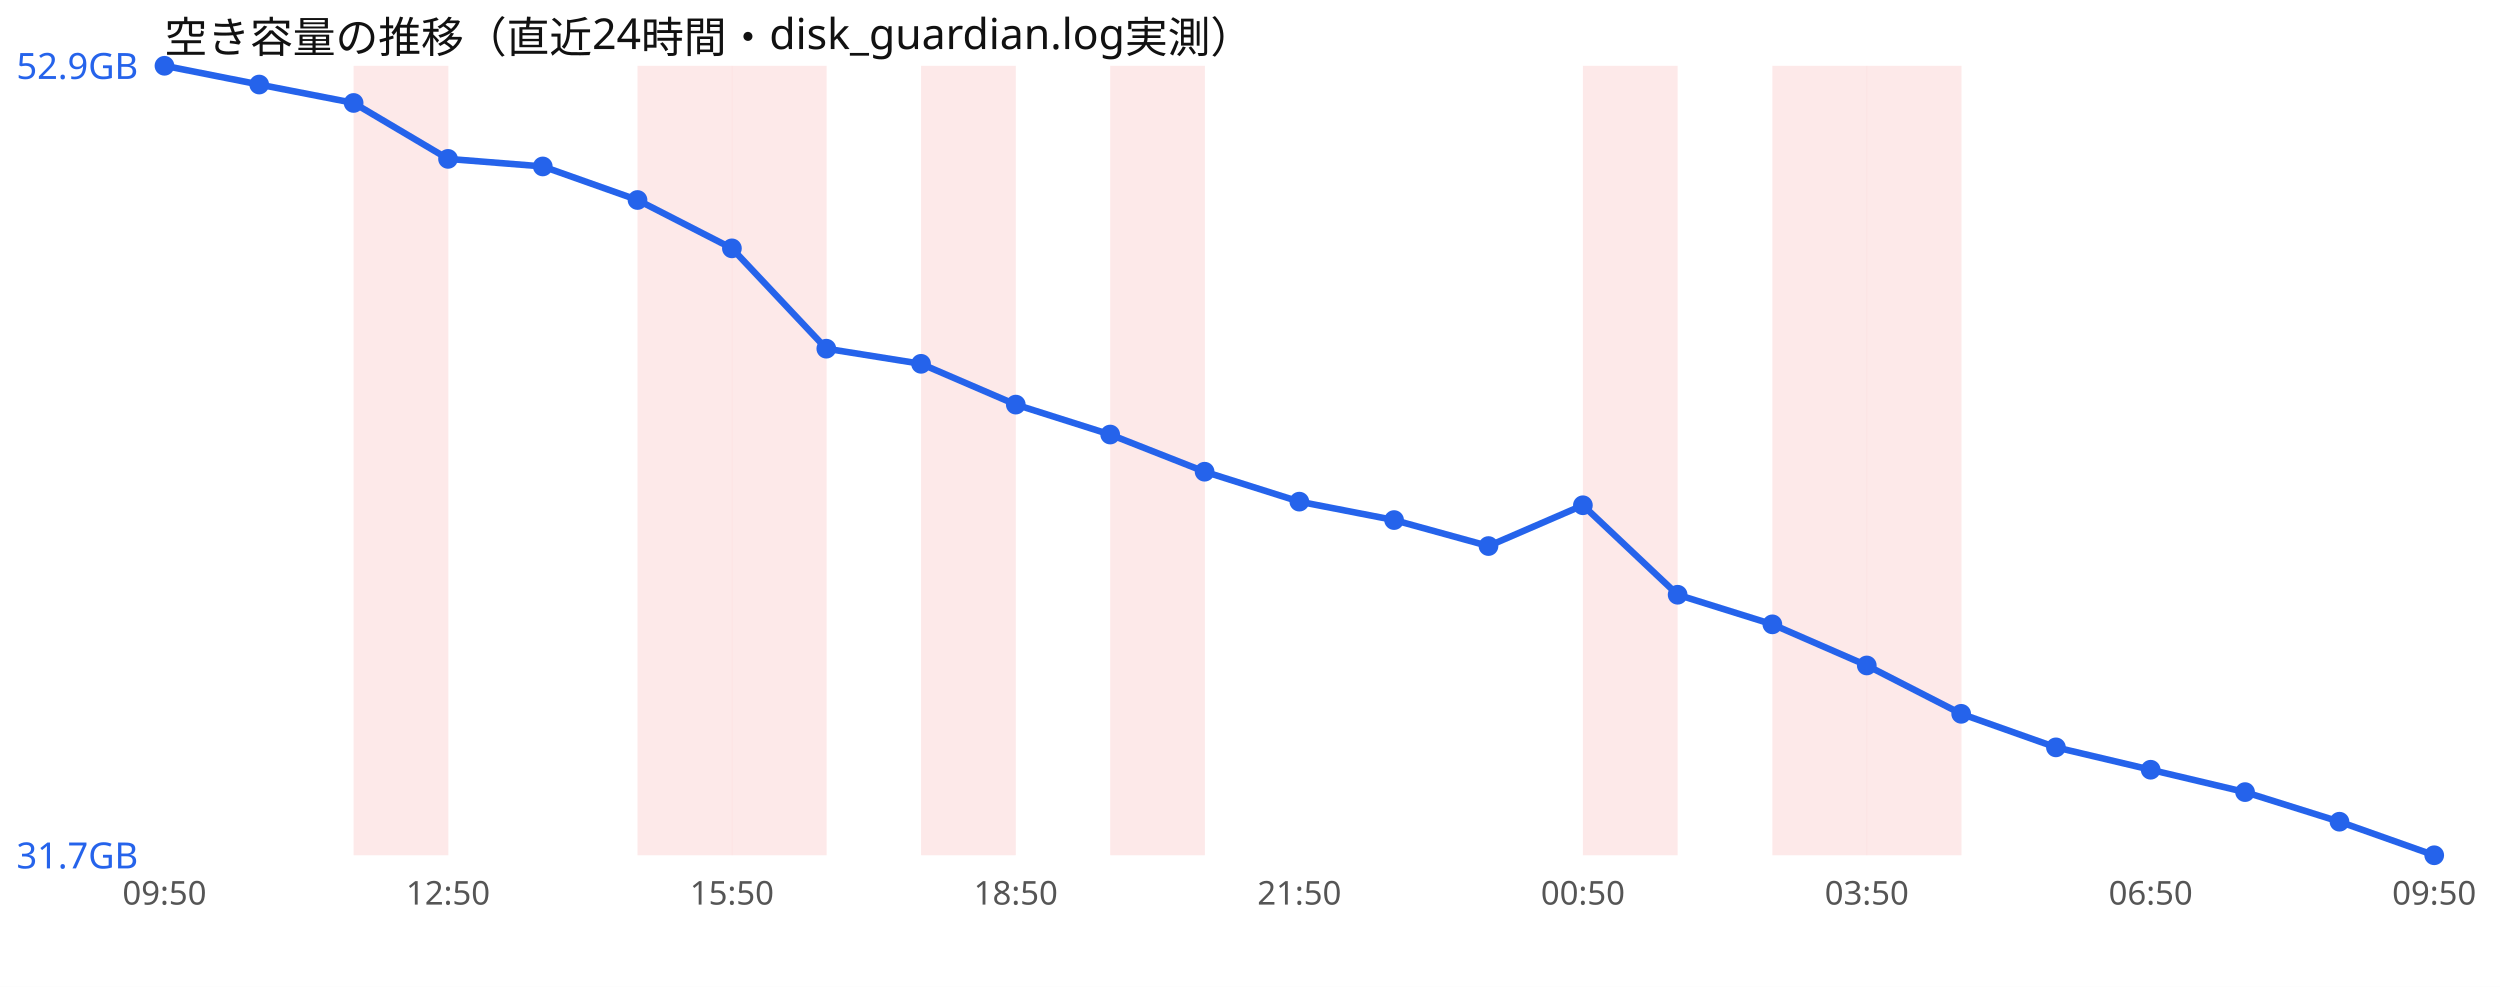
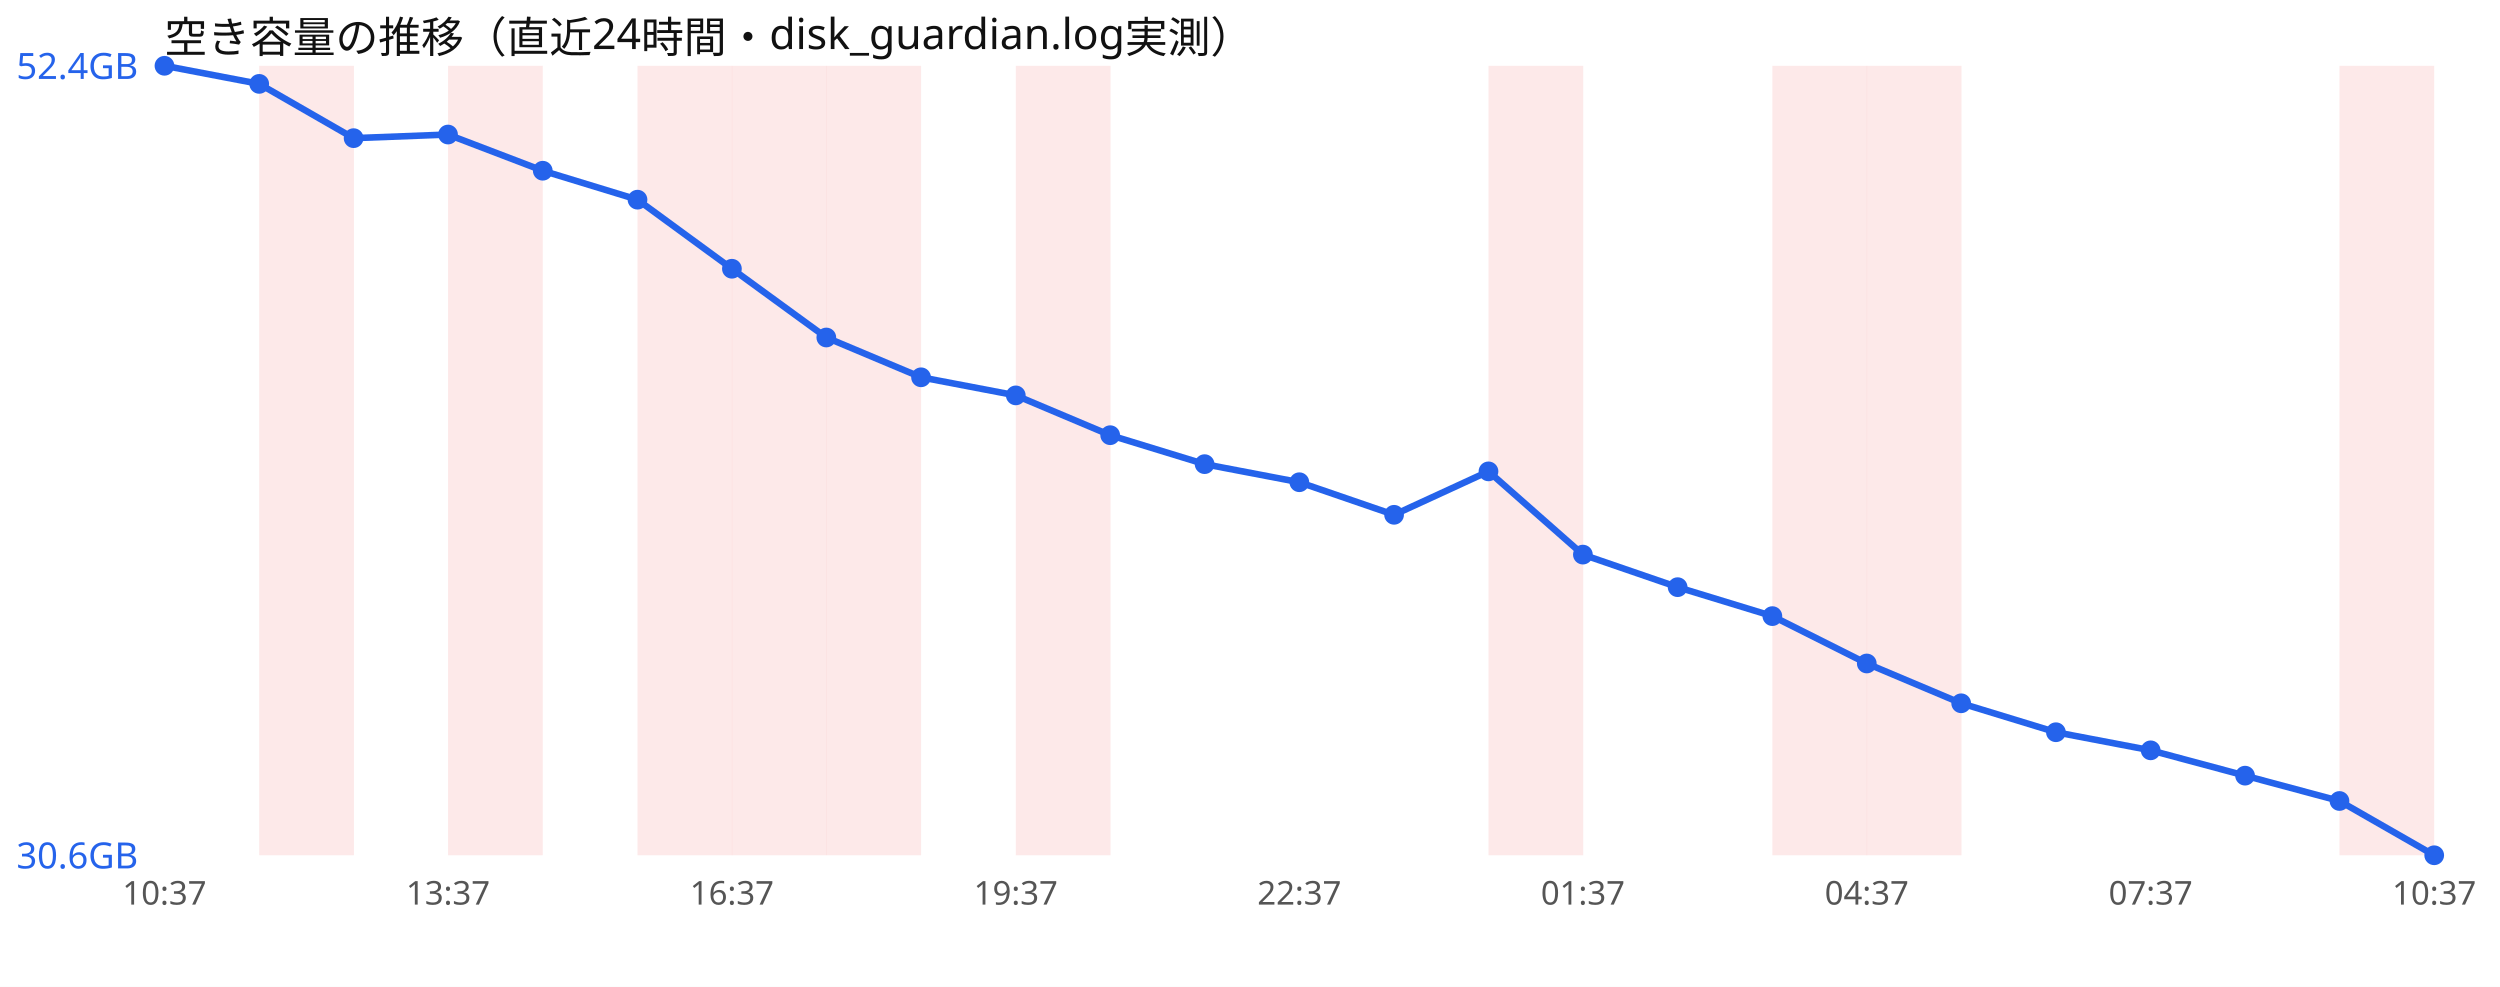
<svg xmlns="http://www.w3.org/2000/svg" width="760" height="300" viewBox="0 0 760 300" font-family="sans-serif">
  <rect width="760" height="300" fill="#ffffff" />
  <text x="50" y="16" font-size="13" fill="#111">空き容量の推移（直近24時間・disk_guardian.log実測）</text>
-   <rect x="107.5" y="20" width="28.8" height="240" fill="#ef4444" opacity="0.12" />
+   <rect x="78.8" y="20" width="28.8" height="240" fill="#ef4444" opacity="0.12" />
+   <rect x="136.2" y="20" width="28.8" height="240" fill="#ef4444" opacity="0.12" />
  <rect x="193.8" y="20" width="28.8" height="240" fill="#ef4444" opacity="0.12" />
  <rect x="222.5" y="20" width="28.8" height="240" fill="#ef4444" opacity="0.12" />
-   <rect x="280.0" y="20" width="28.8" height="240" fill="#ef4444" opacity="0.12" />
-   <rect x="337.5" y="20" width="28.8" height="240" fill="#ef4444" opacity="0.12" />
-   <rect x="481.2" y="20" width="28.8" height="240" fill="#ef4444" opacity="0.12" />
+   <rect x="251.2" y="20" width="28.8" height="240" fill="#ef4444" opacity="0.12" />
+   <rect x="308.8" y="20" width="28.8" height="240" fill="#ef4444" opacity="0.12" />
+   <rect x="452.5" y="20" width="28.8" height="240" fill="#ef4444" opacity="0.12" />
  <rect x="538.8" y="20" width="28.8" height="240" fill="#ef4444" opacity="0.12" />
  <rect x="567.5" y="20" width="28.8" height="240" fill="#ef4444" opacity="0.12" />
-   <polyline points="50.0,20.0 78.8,25.7 107.5,31.3 136.2,48.3 165.0,50.6 193.8,60.8 222.5,75.5 251.2,106.0 280.0,110.6 308.8,123.0 337.5,132.1 366.2,143.4 395.0,152.5 423.8,158.1 452.5,166.0 481.2,153.6 510.0,180.8 538.8,189.8 567.5,202.3 596.2,217.0 625.0,227.2 653.8,234.0 682.5,240.8 711.2,249.8 740.0,260.0" fill="none" stroke="#2563eb" stroke-width="2" />
+   <rect x="711.2" y="20" width="28.8" height="240" fill="#ef4444" opacity="0.12" />
+   <polyline points="50.0,20.0 78.8,25.5 107.5,42.0 136.2,40.9 165.0,51.9 193.8,60.7 222.5,81.7 251.2,102.6 280.0,114.7 308.8,120.2 337.5,132.3 366.2,141.1 395.0,146.6 423.8,156.5 452.5,143.3 481.2,168.6 510.0,178.5 538.8,187.3 567.5,201.7 596.2,213.8 625.0,222.6 653.8,228.1 682.5,235.8 711.2,243.5 740.0,260.0" fill="none" stroke="#2563eb" stroke-width="2" />
  <circle cx="50.0" cy="20.0" r="3" fill="#2563eb" />
-   <circle cx="78.8" cy="25.7" r="3" fill="#2563eb" />
-   <circle cx="107.5" cy="31.3" r="3" fill="#2563eb" />
-   <circle cx="136.2" cy="48.3" r="3" fill="#2563eb" />
-   <circle cx="165.0" cy="50.6" r="3" fill="#2563eb" />
-   <circle cx="193.8" cy="60.8" r="3" fill="#2563eb" />
-   <circle cx="222.5" cy="75.5" r="3" fill="#2563eb" />
-   <circle cx="251.2" cy="106.0" r="3" fill="#2563eb" />
-   <circle cx="280.0" cy="110.6" r="3" fill="#2563eb" />
-   <circle cx="308.8" cy="123.0" r="3" fill="#2563eb" />
-   <circle cx="337.5" cy="132.1" r="3" fill="#2563eb" />
-   <circle cx="366.2" cy="143.4" r="3" fill="#2563eb" />
-   <circle cx="395.0" cy="152.5" r="3" fill="#2563eb" />
-   <circle cx="423.8" cy="158.1" r="3" fill="#2563eb" />
-   <circle cx="452.5" cy="166.0" r="3" fill="#2563eb" />
-   <circle cx="481.2" cy="153.6" r="3" fill="#2563eb" />
-   <circle cx="510.0" cy="180.8" r="3" fill="#2563eb" />
-   <circle cx="538.8" cy="189.8" r="3" fill="#2563eb" />
-   <circle cx="567.5" cy="202.3" r="3" fill="#2563eb" />
-   <circle cx="596.2" cy="217.0" r="3" fill="#2563eb" />
-   <circle cx="625.0" cy="227.2" r="3" fill="#2563eb" />
-   <circle cx="653.8" cy="234.0" r="3" fill="#2563eb" />
-   <circle cx="682.5" cy="240.8" r="3" fill="#2563eb" />
-   <circle cx="711.2" cy="249.8" r="3" fill="#2563eb" />
+   <circle cx="78.8" cy="25.5" r="3" fill="#2563eb" />
+   <circle cx="107.5" cy="42.0" r="3" fill="#2563eb" />
+   <circle cx="136.2" cy="40.9" r="3" fill="#2563eb" />
+   <circle cx="165.0" cy="51.9" r="3" fill="#2563eb" />
+   <circle cx="193.8" cy="60.7" r="3" fill="#2563eb" />
+   <circle cx="222.5" cy="81.7" r="3" fill="#2563eb" />
+   <circle cx="251.2" cy="102.6" r="3" fill="#2563eb" />
+   <circle cx="280.0" cy="114.7" r="3" fill="#2563eb" />
+   <circle cx="308.8" cy="120.2" r="3" fill="#2563eb" />
+   <circle cx="337.5" cy="132.3" r="3" fill="#2563eb" />
+   <circle cx="366.2" cy="141.1" r="3" fill="#2563eb" />
+   <circle cx="395.0" cy="146.6" r="3" fill="#2563eb" />
+   <circle cx="423.8" cy="156.5" r="3" fill="#2563eb" />
+   <circle cx="452.5" cy="143.3" r="3" fill="#2563eb" />
+   <circle cx="481.2" cy="168.6" r="3" fill="#2563eb" />
+   <circle cx="510.0" cy="178.5" r="3" fill="#2563eb" />
+   <circle cx="538.8" cy="187.3" r="3" fill="#2563eb" />
+   <circle cx="567.5" cy="201.7" r="3" fill="#2563eb" />
+   <circle cx="596.2" cy="213.8" r="3" fill="#2563eb" />
+   <circle cx="625.0" cy="222.6" r="3" fill="#2563eb" />
+   <circle cx="653.8" cy="228.1" r="3" fill="#2563eb" />
+   <circle cx="682.5" cy="235.8" r="3" fill="#2563eb" />
+   <circle cx="711.2" cy="243.5" r="3" fill="#2563eb" />
  <circle cx="740.0" cy="260.0" r="3" fill="#2563eb" />
-   <text x="5" y="24.0" font-size="11" fill="#2563eb">52.9GB</text>
-   <text x="5" y="264.0" font-size="11" fill="#2563eb">31.7GB</text>
-   <text x="50.0" y="275" font-size="10" fill="#555" text-anchor="middle">09:50</text>
-   <text x="136.2" y="275" font-size="10" fill="#555" text-anchor="middle">12:50</text>
-   <text x="222.5" y="275" font-size="10" fill="#555" text-anchor="middle">15:50</text>
-   <text x="308.8" y="275" font-size="10" fill="#555" text-anchor="middle">18:50</text>
-   <text x="395.0" y="275" font-size="10" fill="#555" text-anchor="middle">21:50</text>
-   <text x="481.2" y="275" font-size="10" fill="#555" text-anchor="middle">00:50</text>
-   <text x="567.5" y="275" font-size="10" fill="#555" text-anchor="middle">03:50</text>
-   <text x="653.8" y="275" font-size="10" fill="#555" text-anchor="middle">06:50</text>
-   <text x="740.0" y="275" font-size="10" fill="#555" text-anchor="middle">09:50</text>
+   <text x="5" y="24.0" font-size="11" fill="#2563eb">52.4GB</text>
+   <text x="5" y="264.0" font-size="11" fill="#2563eb">30.6GB</text>
+   <text x="50.0" y="275" font-size="10" fill="#555" text-anchor="middle">10:37</text>
+   <text x="136.2" y="275" font-size="10" fill="#555" text-anchor="middle">13:37</text>
+   <text x="222.5" y="275" font-size="10" fill="#555" text-anchor="middle">16:37</text>
+   <text x="308.8" y="275" font-size="10" fill="#555" text-anchor="middle">19:37</text>
+   <text x="395.0" y="275" font-size="10" fill="#555" text-anchor="middle">22:37</text>
+   <text x="481.2" y="275" font-size="10" fill="#555" text-anchor="middle">01:37</text>
+   <text x="567.5" y="275" font-size="10" fill="#555" text-anchor="middle">04:37</text>
+   <text x="653.8" y="275" font-size="10" fill="#555" text-anchor="middle">07:37</text>
+   <text x="740.0" y="275" font-size="10" fill="#555" text-anchor="middle">10:37</text>
</svg>
